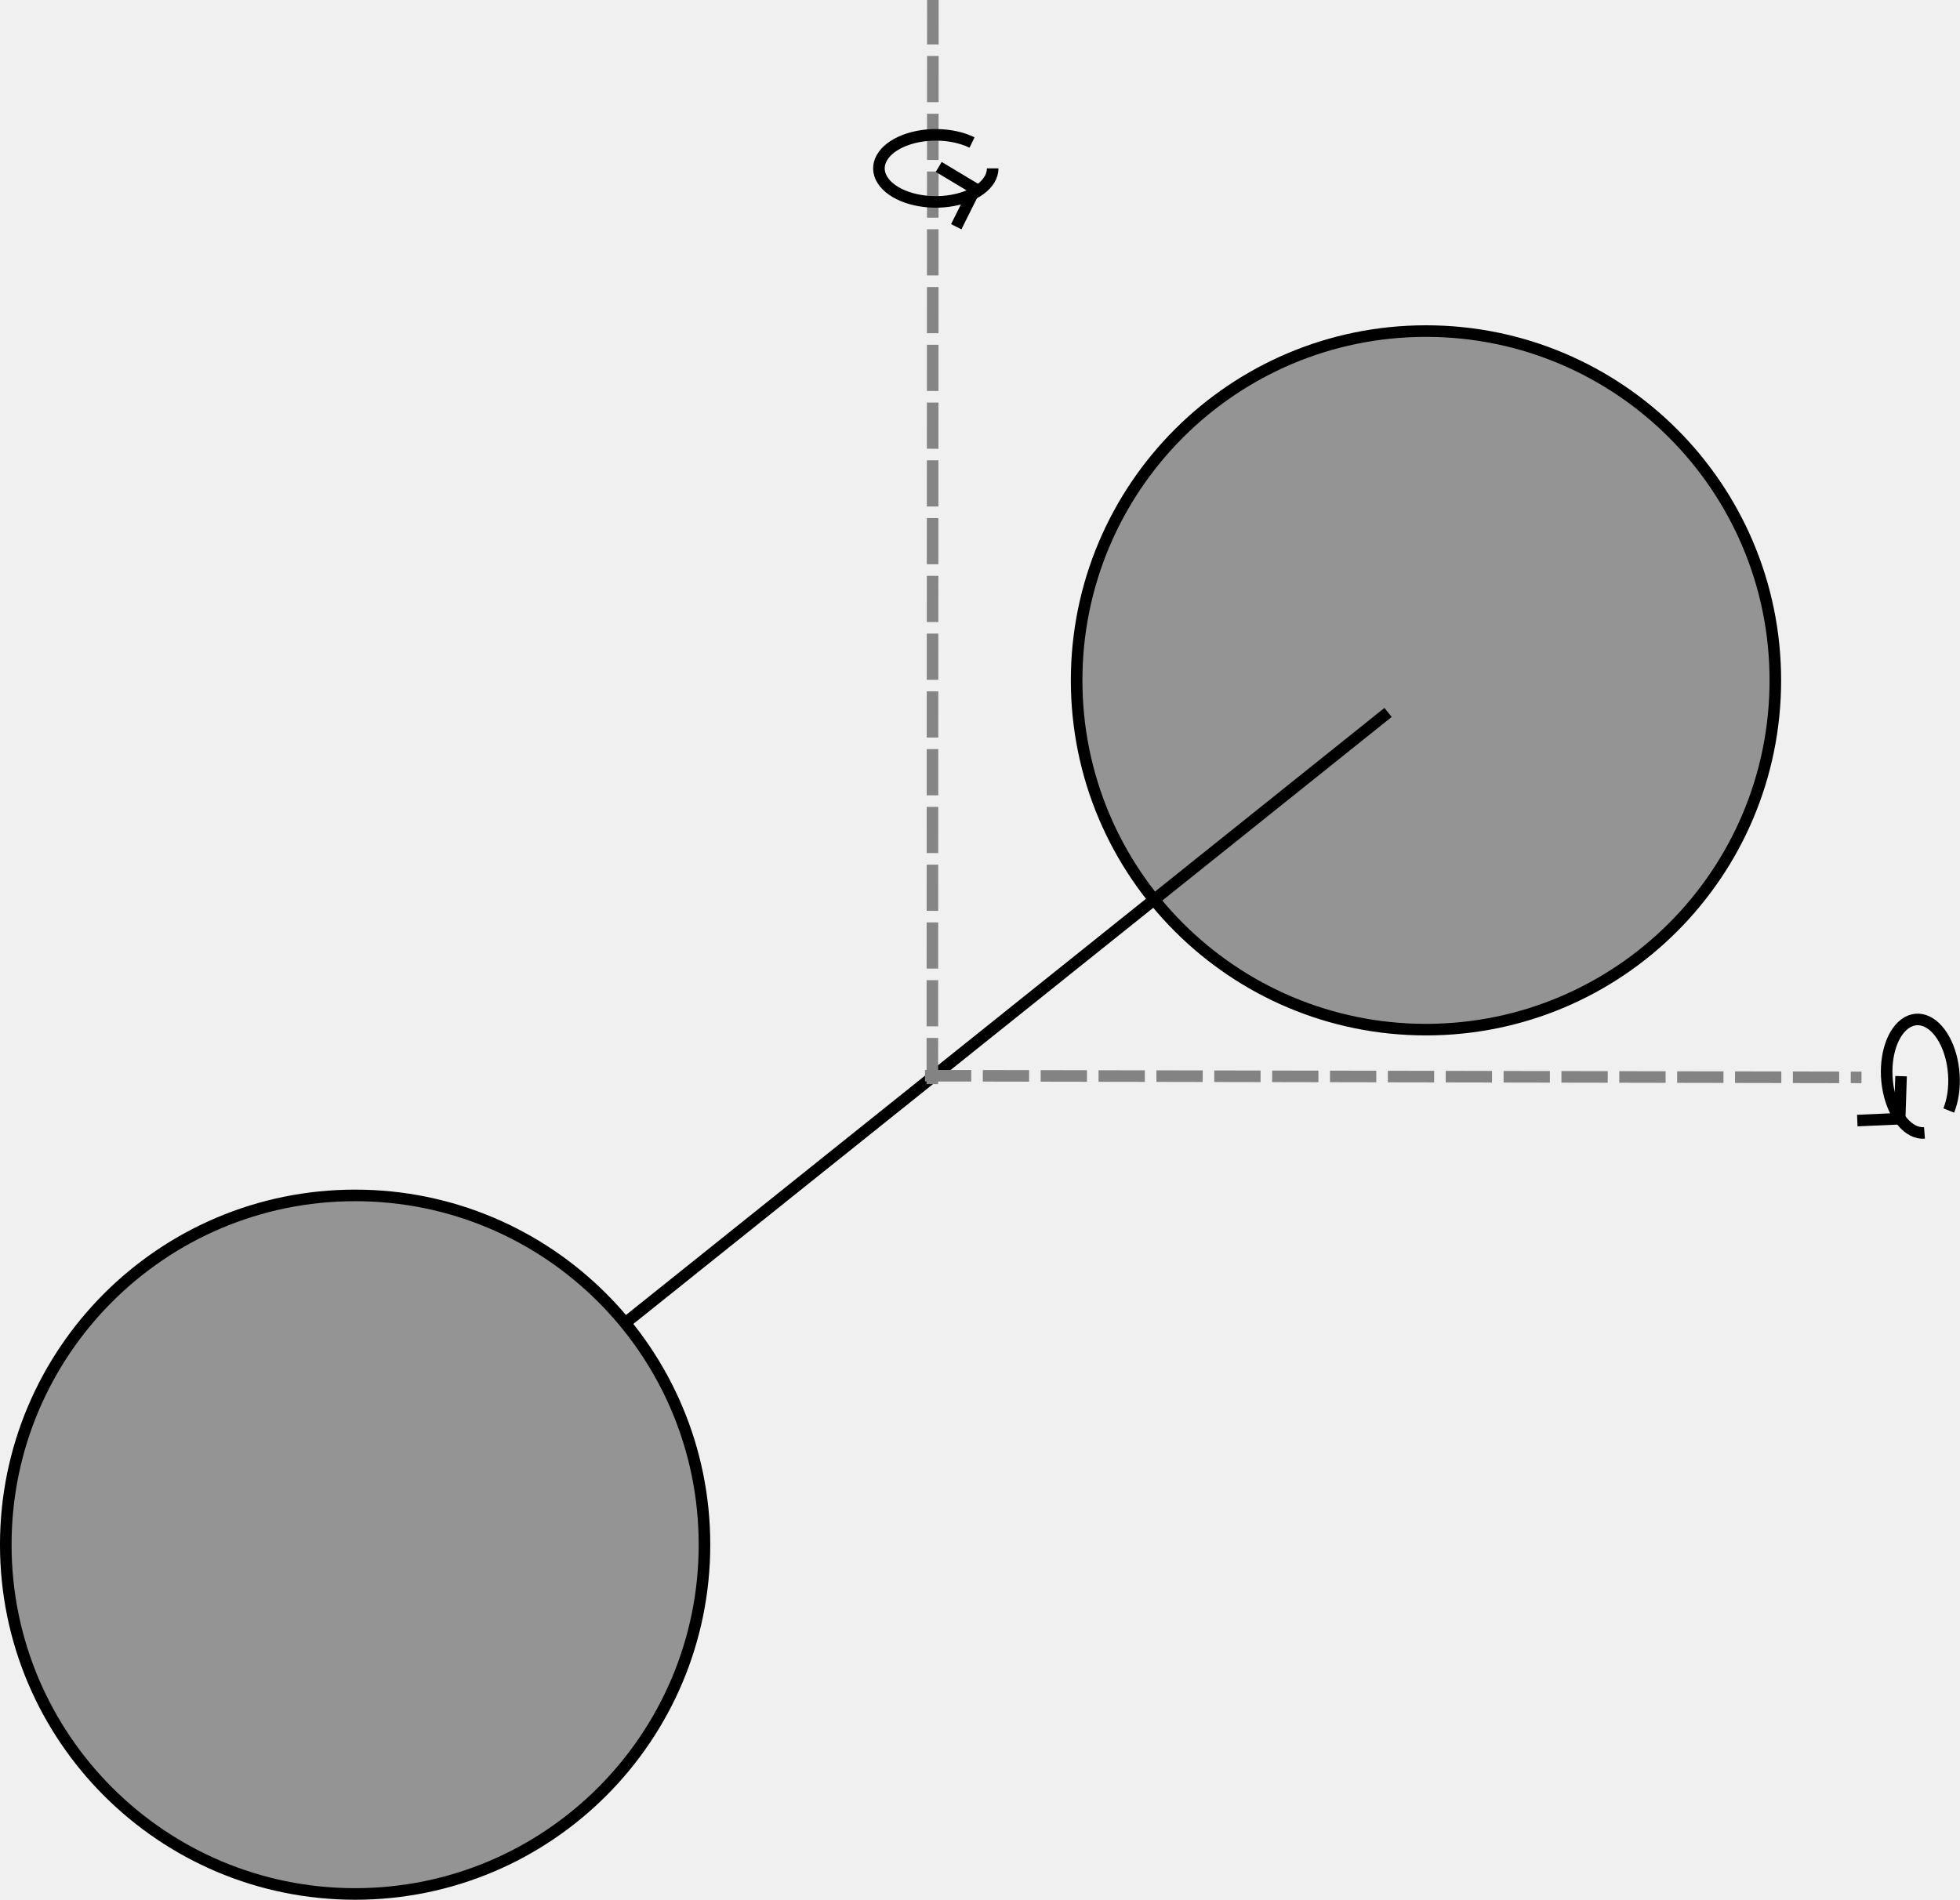
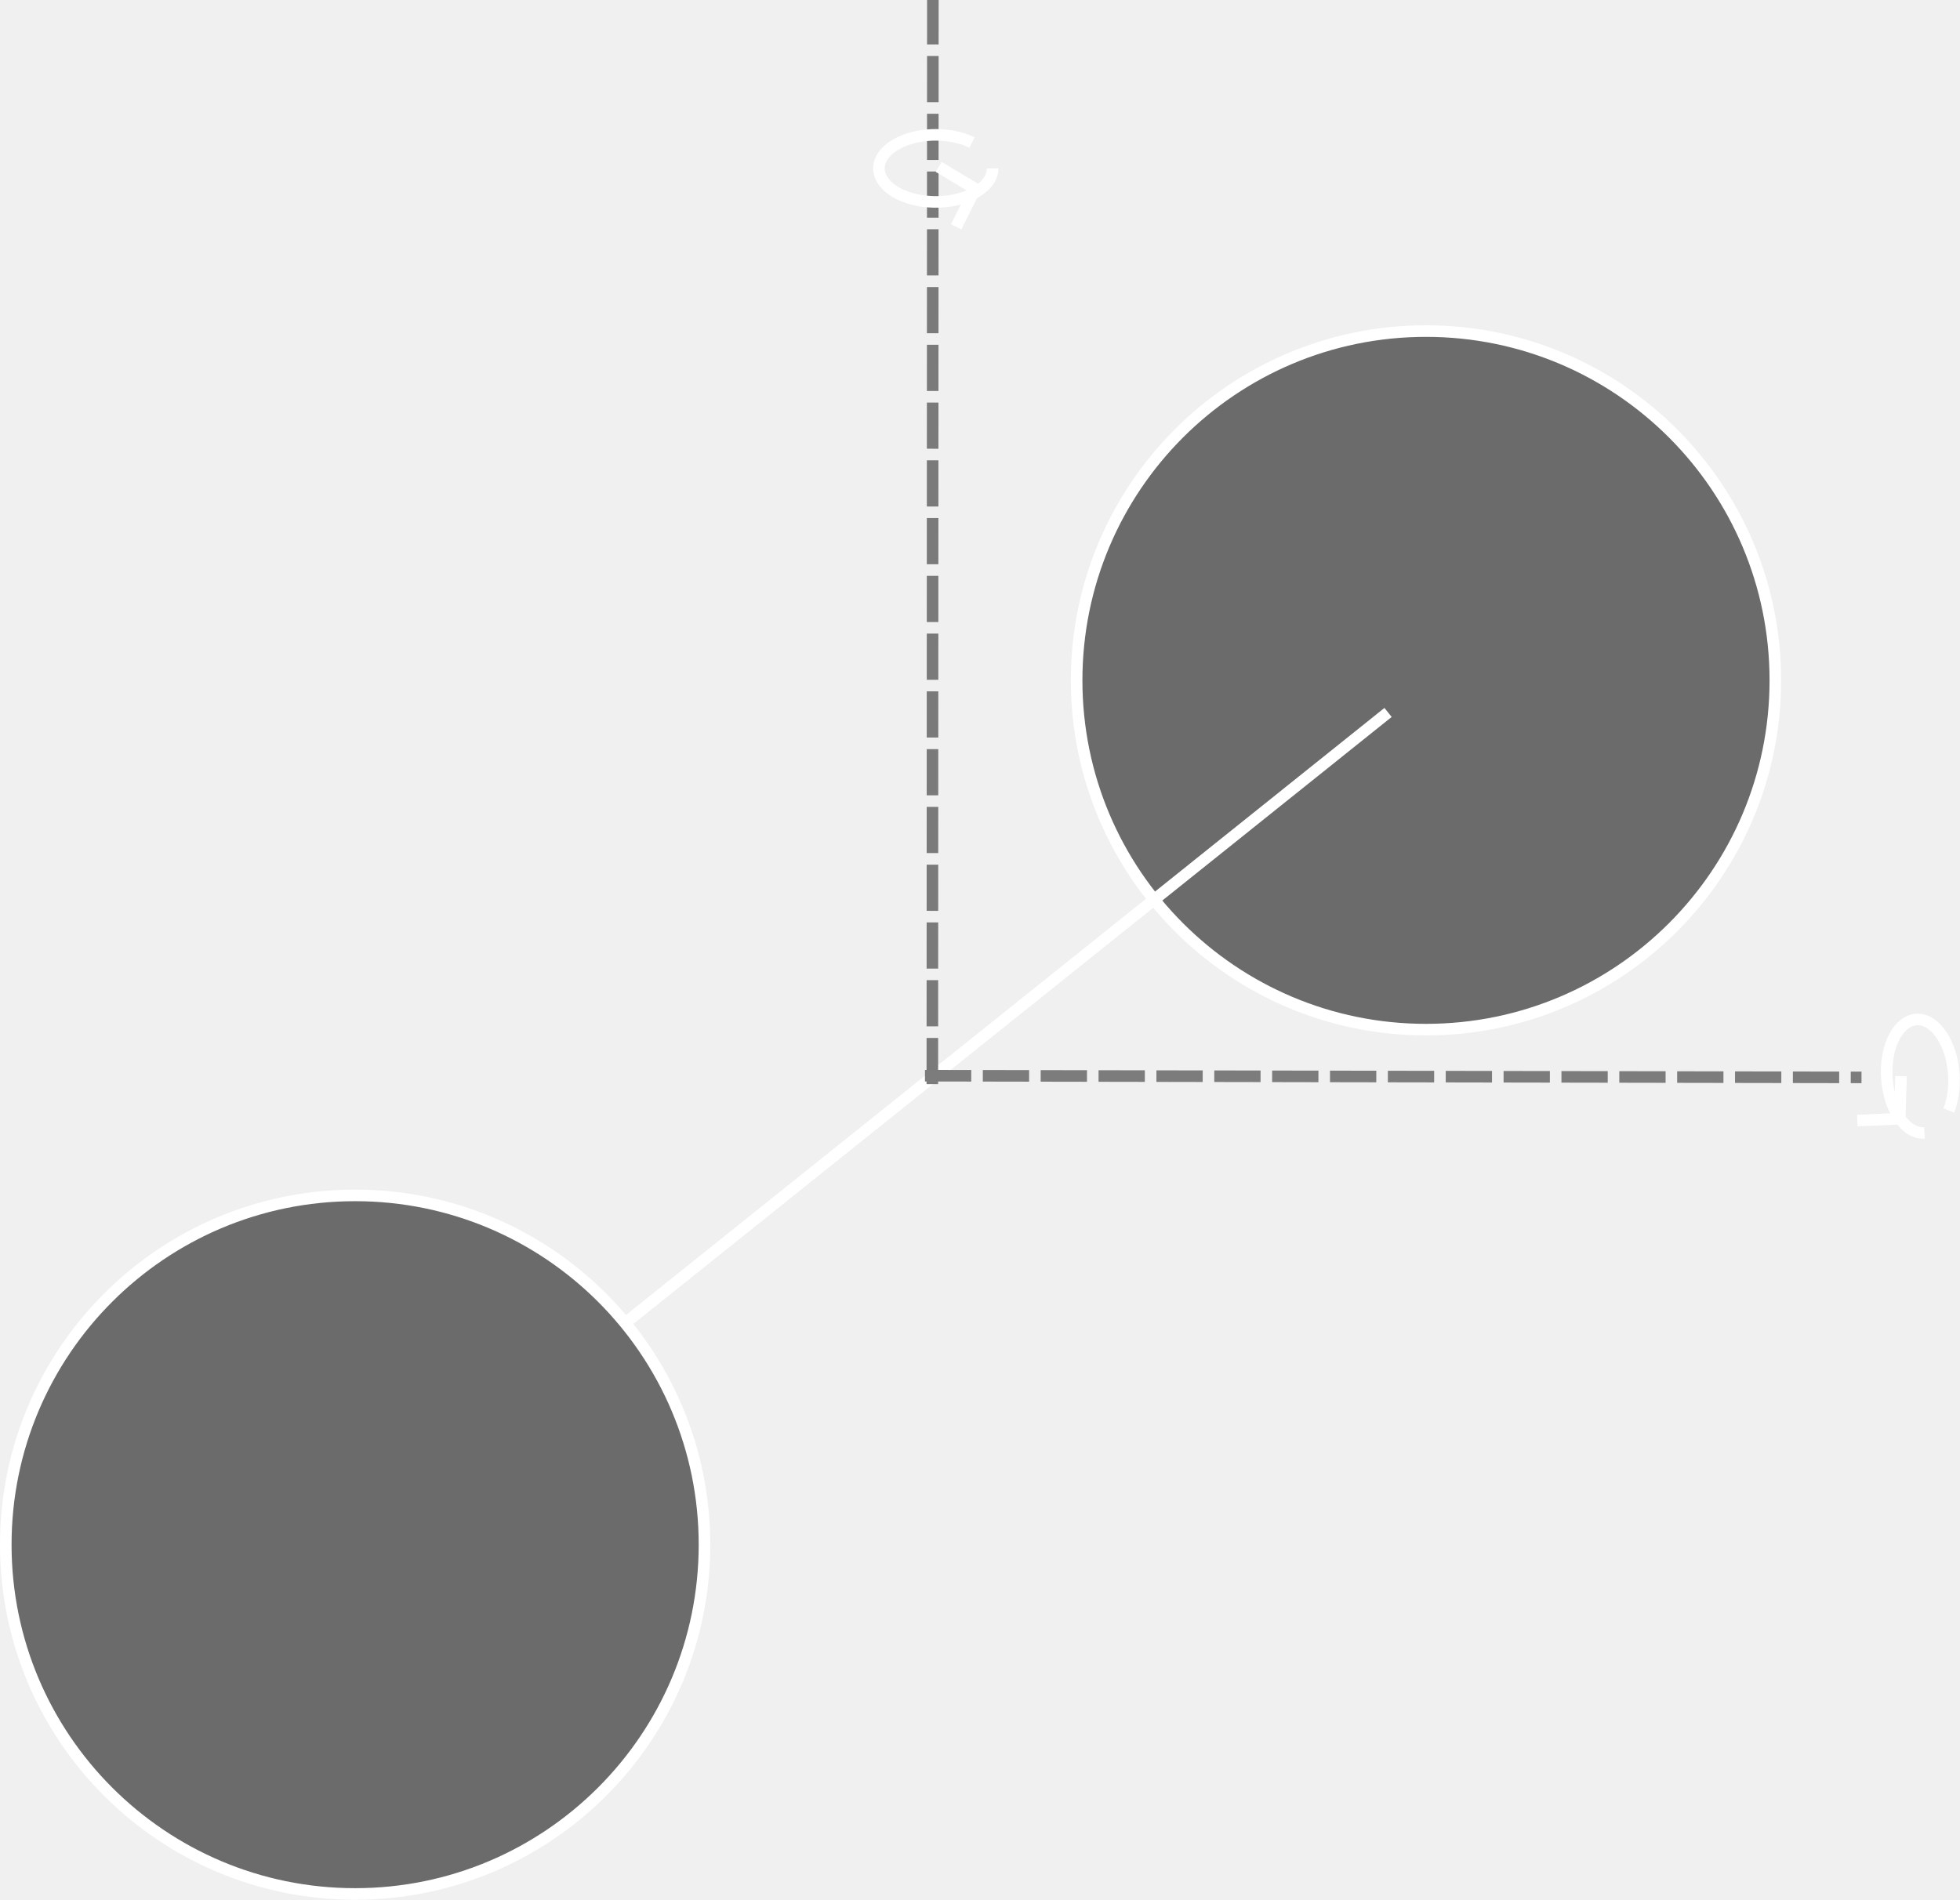
<svg xmlns="http://www.w3.org/2000/svg" width="44.883mm" height="43.513mm" viewBox="0 0 44.883 43.513" version="1.1" id="svg887">
  <defs id="defs881">
    <marker orient="auto" refY="0" refX="0" id="marker1138" style="overflow:visible">
-       <path id="path1136" d="M 0,0 5,-5 -12.5,0 5,5 Z" style="fill:#000000;fill-opacity:1;fill-rule:evenodd;stroke:#000000;stroke-width:1pt;stroke-opacity:1" transform="matrix(-0.4,0,0,-0.4,-4,0)" />
+       <path id="path1136" d="M 0,0 5,-5 -12.5,0 5,5 Z" style="fill:#ffffff;fill-opacity:1;fill-rule:evenodd;stroke:#ffffff;stroke-width:1pt;stroke-opacity:1" transform="matrix(-0.4,0,0,-0.4,-4,0)" />
    </marker>
    <marker orient="auto" refY="0" refX="0" id="marker1132" style="overflow:visible">
-       <path id="path1130" d="M 0,0 5,-5 -12.5,0 5,5 Z" style="fill:#000000;fill-opacity:1;fill-rule:evenodd;stroke:#000000;stroke-width:1pt;stroke-opacity:1" transform="matrix(-0.4,0,0,-0.4,-4,0)" />
+       <path id="path1130" d="M 0,0 5,-5 -12.5,0 5,5 Z" style="fill:#ffffff;fill-opacity:1;fill-rule:evenodd;stroke:#ffffff;stroke-width:1pt;stroke-opacity:1" transform="matrix(-0.4,0,0,-0.4,-4,0)" />
    </marker>
    <marker orient="auto" refY="0" refX="0" id="Arrow1Mend" style="overflow:visible">
-       <path id="path873" d="M 0,0 5,-5 -12.5,0 5,5 Z" style="fill:#000000;fill-opacity:1;fill-rule:evenodd;stroke:#000000;stroke-width:1pt;stroke-opacity:1" transform="matrix(-0.4,0,0,-0.4,-4,0)" />
+       <path id="path873" d="M 0,0 5,-5 -12.5,0 5,5 Z" style="fill:#ffffff;fill-opacity:1;fill-rule:evenodd;stroke:#ffffff;stroke-width:1pt;stroke-opacity:1" transform="matrix(-0.4,0,0,-0.4,-4,0)" />
    </marker>
    <marker orient="auto" refY="0" refX="0" id="Arrow1Lend" style="overflow:visible">
-       <path id="path1054" d="M 0,0 5,-5 -12.5,0 5,5 Z" style="fill:#000000;fill-opacity:1;fill-rule:evenodd;stroke:#000000;stroke-width:1pt;stroke-opacity:1" transform="matrix(-0.8,0,0,-0.8,-10,0)" />
+       <path id="path1054" d="M 0,0 5,-5 -12.5,0 5,5 Z" style="fill:#ffffff;fill-opacity:1;fill-rule:evenodd;stroke:#ffffff;stroke-width:1pt;stroke-opacity:1" transform="matrix(-0.8,0,0,-0.8,-10,0)" />
    </marker>
  </defs>
  <g id="layer1" transform="translate(-9.316433,-267.1431)">
-     <flowRoot xml:space="preserve" id="flowRoot1558" style="font-style:normal;font-variant:normal;font-weight:normal;font-stretch:normal;font-size:13.333px;line-height:1.25;font-family:sans-serif;-inkscape-font-specification:'sans-serif, Normal';font-variant-ligatures:normal;font-variant-caps:normal;font-variant-numeric:normal;font-feature-settings:normal;text-align:start;letter-spacing:0px;word-spacing:0px;writing-mode:lr-tb;text-anchor:start;fill:#000000;fill-opacity:1;stroke:none" transform="matrix(0.2645833,0,0,0.2645833,5.013724,275.7743)">
+     <flowRoot xml:space="preserve" id="flowRoot1558" style="font-style:normal;font-variant:normal;font-weight:normal;font-stretch:normal;font-size:13.333px;line-height:1.25;font-family:sans-serif;-inkscape-font-specification:'sans-serif, Normal';font-variant-ligatures:normal;font-variant-caps:normal;font-variant-numeric:normal;font-feature-settings:normal;text-align:start;letter-spacing:0px;word-spacing:0px;writing-mode:lr-tb;text-anchor:start;fill:#ffffff;fill-opacity:1;stroke:none" transform="matrix(0.2645833,0,0,0.2645833,5.013724,275.7743)">
      <flowRegion id="flowRegion1560">
        <rect id="rect1562" width="45.457" height="71.721" x="14.647" y="-0.471" />
      </flowRegion>
      <flowPara id="flowPara1564" />
    </flowRoot>
-     <circle transform="translate(5.013724,275.7743)" style="fill:#949494;fill-opacity:1;stroke:#000000;stroke-width:0.265;stroke-linejoin:miter;stroke-miterlimit:4;stroke-dasharray:none;stroke-dashoffset:0;stroke-opacity:1;paint-order:fill markers stroke" id="path856-6" cx="36.957" cy="6.952" r="8" />
+     <circle transform="translate(5.013724,275.7743)" style="fill:#6b6b6b;fill-opacity:1;stroke:#ffffff;stroke-width:0.265;stroke-linejoin:miter;stroke-miterlimit:4;stroke-dasharray:none;stroke-dashoffset:0;stroke-opacity:1;paint-order:fill markers stroke" id="path856-6" cx="36.957" cy="6.952" r="8" />
  </g>
  <g id="layer3" transform="translate(-4.830115,19.37511)">
-     <path style="fill:none;stroke:#000000;stroke-width:0.265px;stroke-linecap:butt;stroke-linejoin:miter;stroke-opacity:1" d="M 12.829,15.986 36.616,-3.057" id="path1210" />
+     <path style="fill:none;stroke:#ffffff;stroke-width:0.265px;stroke-linecap:butt;stroke-linejoin:miter;stroke-opacity:1" d="M 12.829,15.986 36.616,-3.057" id="path1210" />
  </g>
  <g id="layer2" transform="translate(-4.302708,8.631212)">
-     <path style="fill:none;stroke:#858585;stroke-width:0.265;stroke-linecap:butt;stroke-linejoin:miter;stroke-miterlimit:4;stroke-dasharray:1.058, 0.265;stroke-dashoffset:0;stroke-opacity:1" d="m 25.653,16.2 0.012,-24.831" id="path1128" />
-     <path style="fill:none;stroke:#838383;stroke-width:0.265;stroke-linecap:butt;stroke-linejoin:miter;stroke-miterlimit:4;stroke-dasharray:1.06, 0.265;stroke-dashoffset:0;stroke-opacity:1" d="m 25.484,16.007 21.446,0.039" id="path1134" />
-     <circle style="fill:#949494;fill-opacity:1;stroke:#000000;stroke-width:0.265;stroke-linejoin:miter;stroke-miterlimit:4;stroke-dasharray:none;stroke-dashoffset:0;stroke-opacity:1;paint-order:fill markers stroke" id="path856" cx="12.435" cy="26.749" r="8" />
-     <path style="fill:none;fill-opacity:1;stroke:#000000;stroke-width:0.265;stroke-linejoin:miter;stroke-miterlimit:4;stroke-dasharray:none;stroke-dashoffset:0;stroke-opacity:1;paint-order:fill markers stroke" id="path1219" d="m 27.035,-4.775 a 1.303,0.768 0 0 1 -1.018,0.75 1.303,0.768 0 0 1 -1.463,-0.422 1.303,0.768 0 0 1 0.379,-0.934 1.303,0.768 0 0 1 1.629,0.014" />
-     <path style="fill:none;stroke:#000000;stroke-width:0.265px;stroke-linecap:butt;stroke-linejoin:miter;stroke-opacity:1" d="m 25.799,-4.808 0.835,0.501 -0.434,0.869" id="path1221" />
-     <path style="fill:none;fill-opacity:1;stroke:#000000;stroke-width:0.265;stroke-linejoin:miter;stroke-miterlimit:4;stroke-dasharray:none;stroke-dashoffset:0;stroke-opacity:1;paint-order:fill markers stroke" id="path1219-2" d="m 20.76,-46.998 a 1.303,0.768 0 0 1 -1.018,0.75 1.303,0.768 0 0 1 -1.463,-0.422 1.303,0.768 0 0 1 0.379,-0.934 1.303,0.768 0 0 1 1.629,0.014" transform="rotate(85.86656)" />
-     <path style="fill:none;stroke:#000000;stroke-width:0.265px;stroke-linecap:butt;stroke-linejoin:miter;stroke-opacity:1" d="m 47.836,16.018 -0.032,0.974 -0.97,0.043" id="path1221-9" />
+     <path style="fill:none;stroke:#7a7a7a;stroke-width:0.265;stroke-linecap:butt;stroke-linejoin:miter;stroke-miterlimit:4;stroke-dasharray:1.058, 0.265;stroke-dashoffset:0;stroke-opacity:1" d="m 25.653,16.2 0.012,-24.831" id="path1128" />
+     <path style="fill:none;stroke:#7c7c7c;stroke-width:0.265;stroke-linecap:butt;stroke-linejoin:miter;stroke-miterlimit:4;stroke-dasharray:1.06, 0.265;stroke-dashoffset:0;stroke-opacity:1" d="m 25.484,16.007 21.446,0.039" id="path1134" />
+     <circle style="fill:#6b6b6b;fill-opacity:1;stroke:#ffffff;stroke-width:0.265;stroke-linejoin:miter;stroke-miterlimit:4;stroke-dasharray:none;stroke-dashoffset:0;stroke-opacity:1;paint-order:fill markers stroke" id="path856" cx="12.435" cy="26.749" r="8" />
+     <path style="fill:none;fill-opacity:1;stroke:#ffffff;stroke-width:0.265;stroke-linejoin:miter;stroke-miterlimit:4;stroke-dasharray:none;stroke-dashoffset:0;stroke-opacity:1;paint-order:fill markers stroke" id="path1219" d="m 27.035,-4.775 a 1.303,0.768 0 0 1 -1.018,0.75 1.303,0.768 0 0 1 -1.463,-0.422 1.303,0.768 0 0 1 0.379,-0.934 1.303,0.768 0 0 1 1.629,0.014" />
+     <path style="fill:none;stroke:#ffffff;stroke-width:0.265px;stroke-linecap:butt;stroke-linejoin:miter;stroke-opacity:1" d="m 25.799,-4.808 0.835,0.501 -0.434,0.869" id="path1221" />
+     <path style="fill:none;fill-opacity:1;stroke:#ffffff;stroke-width:0.265;stroke-linejoin:miter;stroke-miterlimit:4;stroke-dasharray:none;stroke-dashoffset:0;stroke-opacity:1;paint-order:fill markers stroke" id="path1219-2" d="m 20.76,-46.998 a 1.303,0.768 0 0 1 -1.018,0.75 1.303,0.768 0 0 1 -1.463,-0.422 1.303,0.768 0 0 1 0.379,-0.934 1.303,0.768 0 0 1 1.629,0.014" transform="rotate(85.86656)" />
+     <path style="fill:none;stroke:#ffffff;stroke-width:0.265px;stroke-linecap:butt;stroke-linejoin:miter;stroke-opacity:1" d="m 47.836,16.018 -0.032,0.974 -0.97,0.043" id="path1221-9" />
  </g>
</svg>
